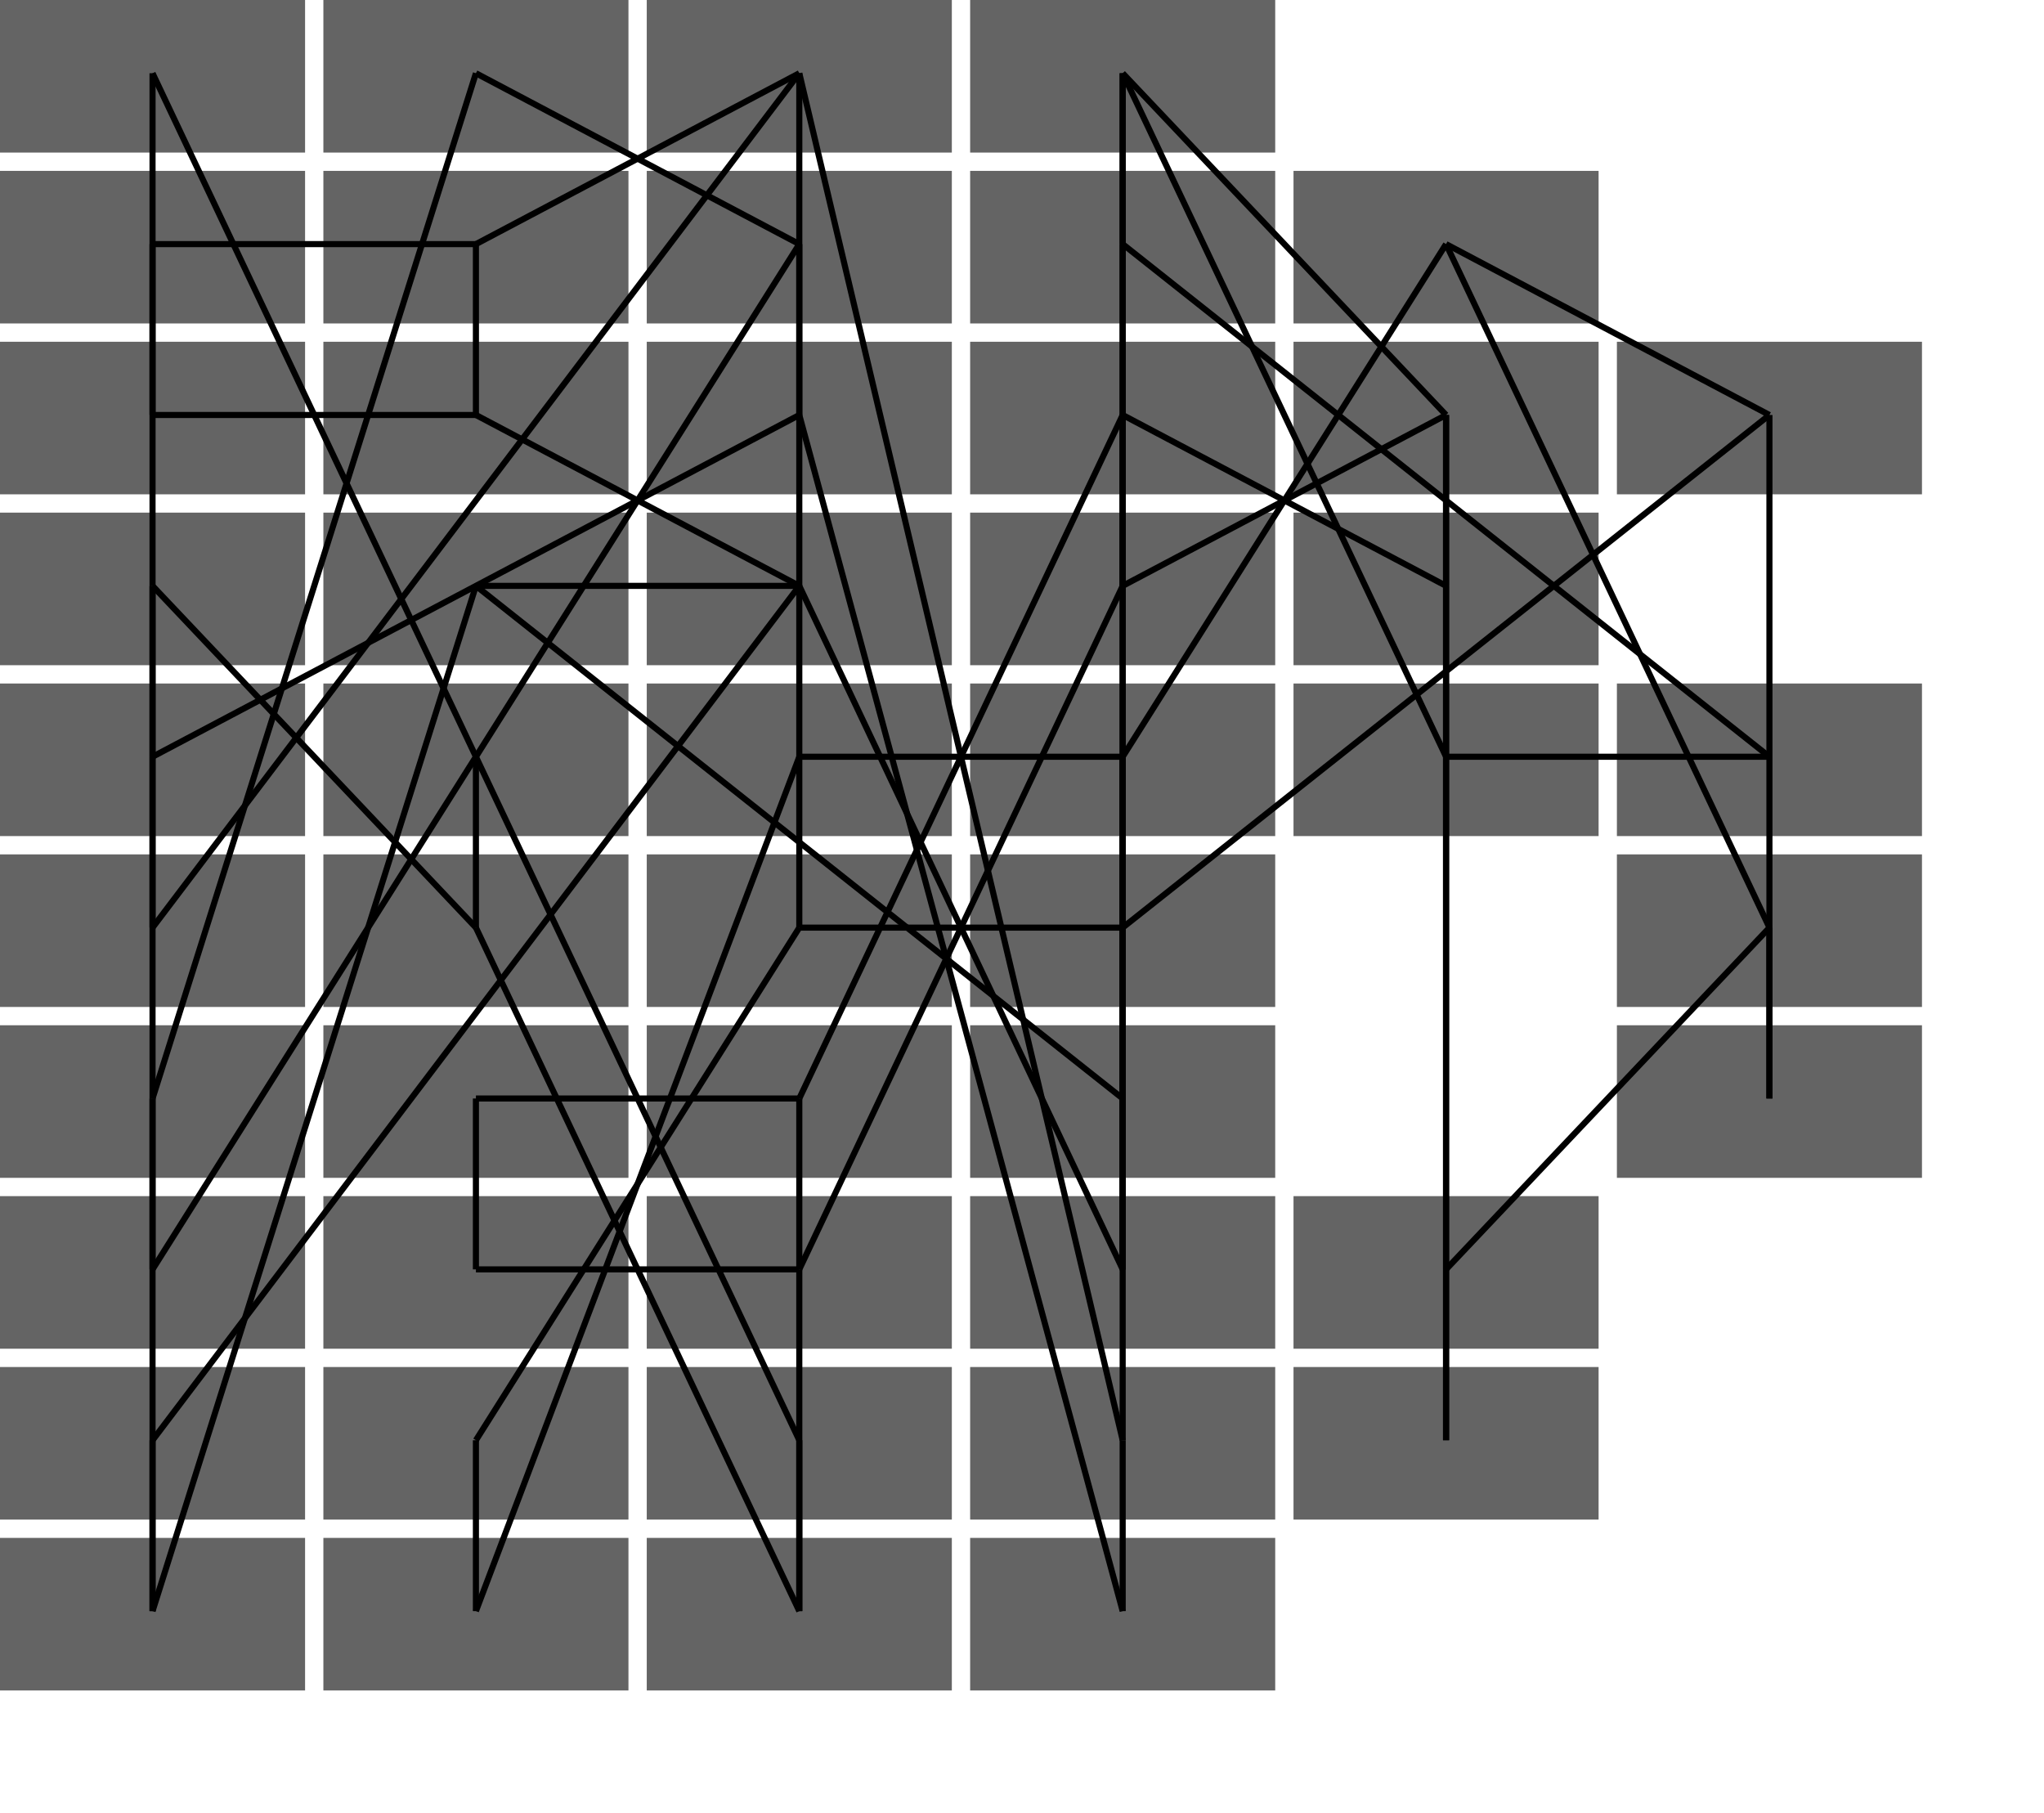
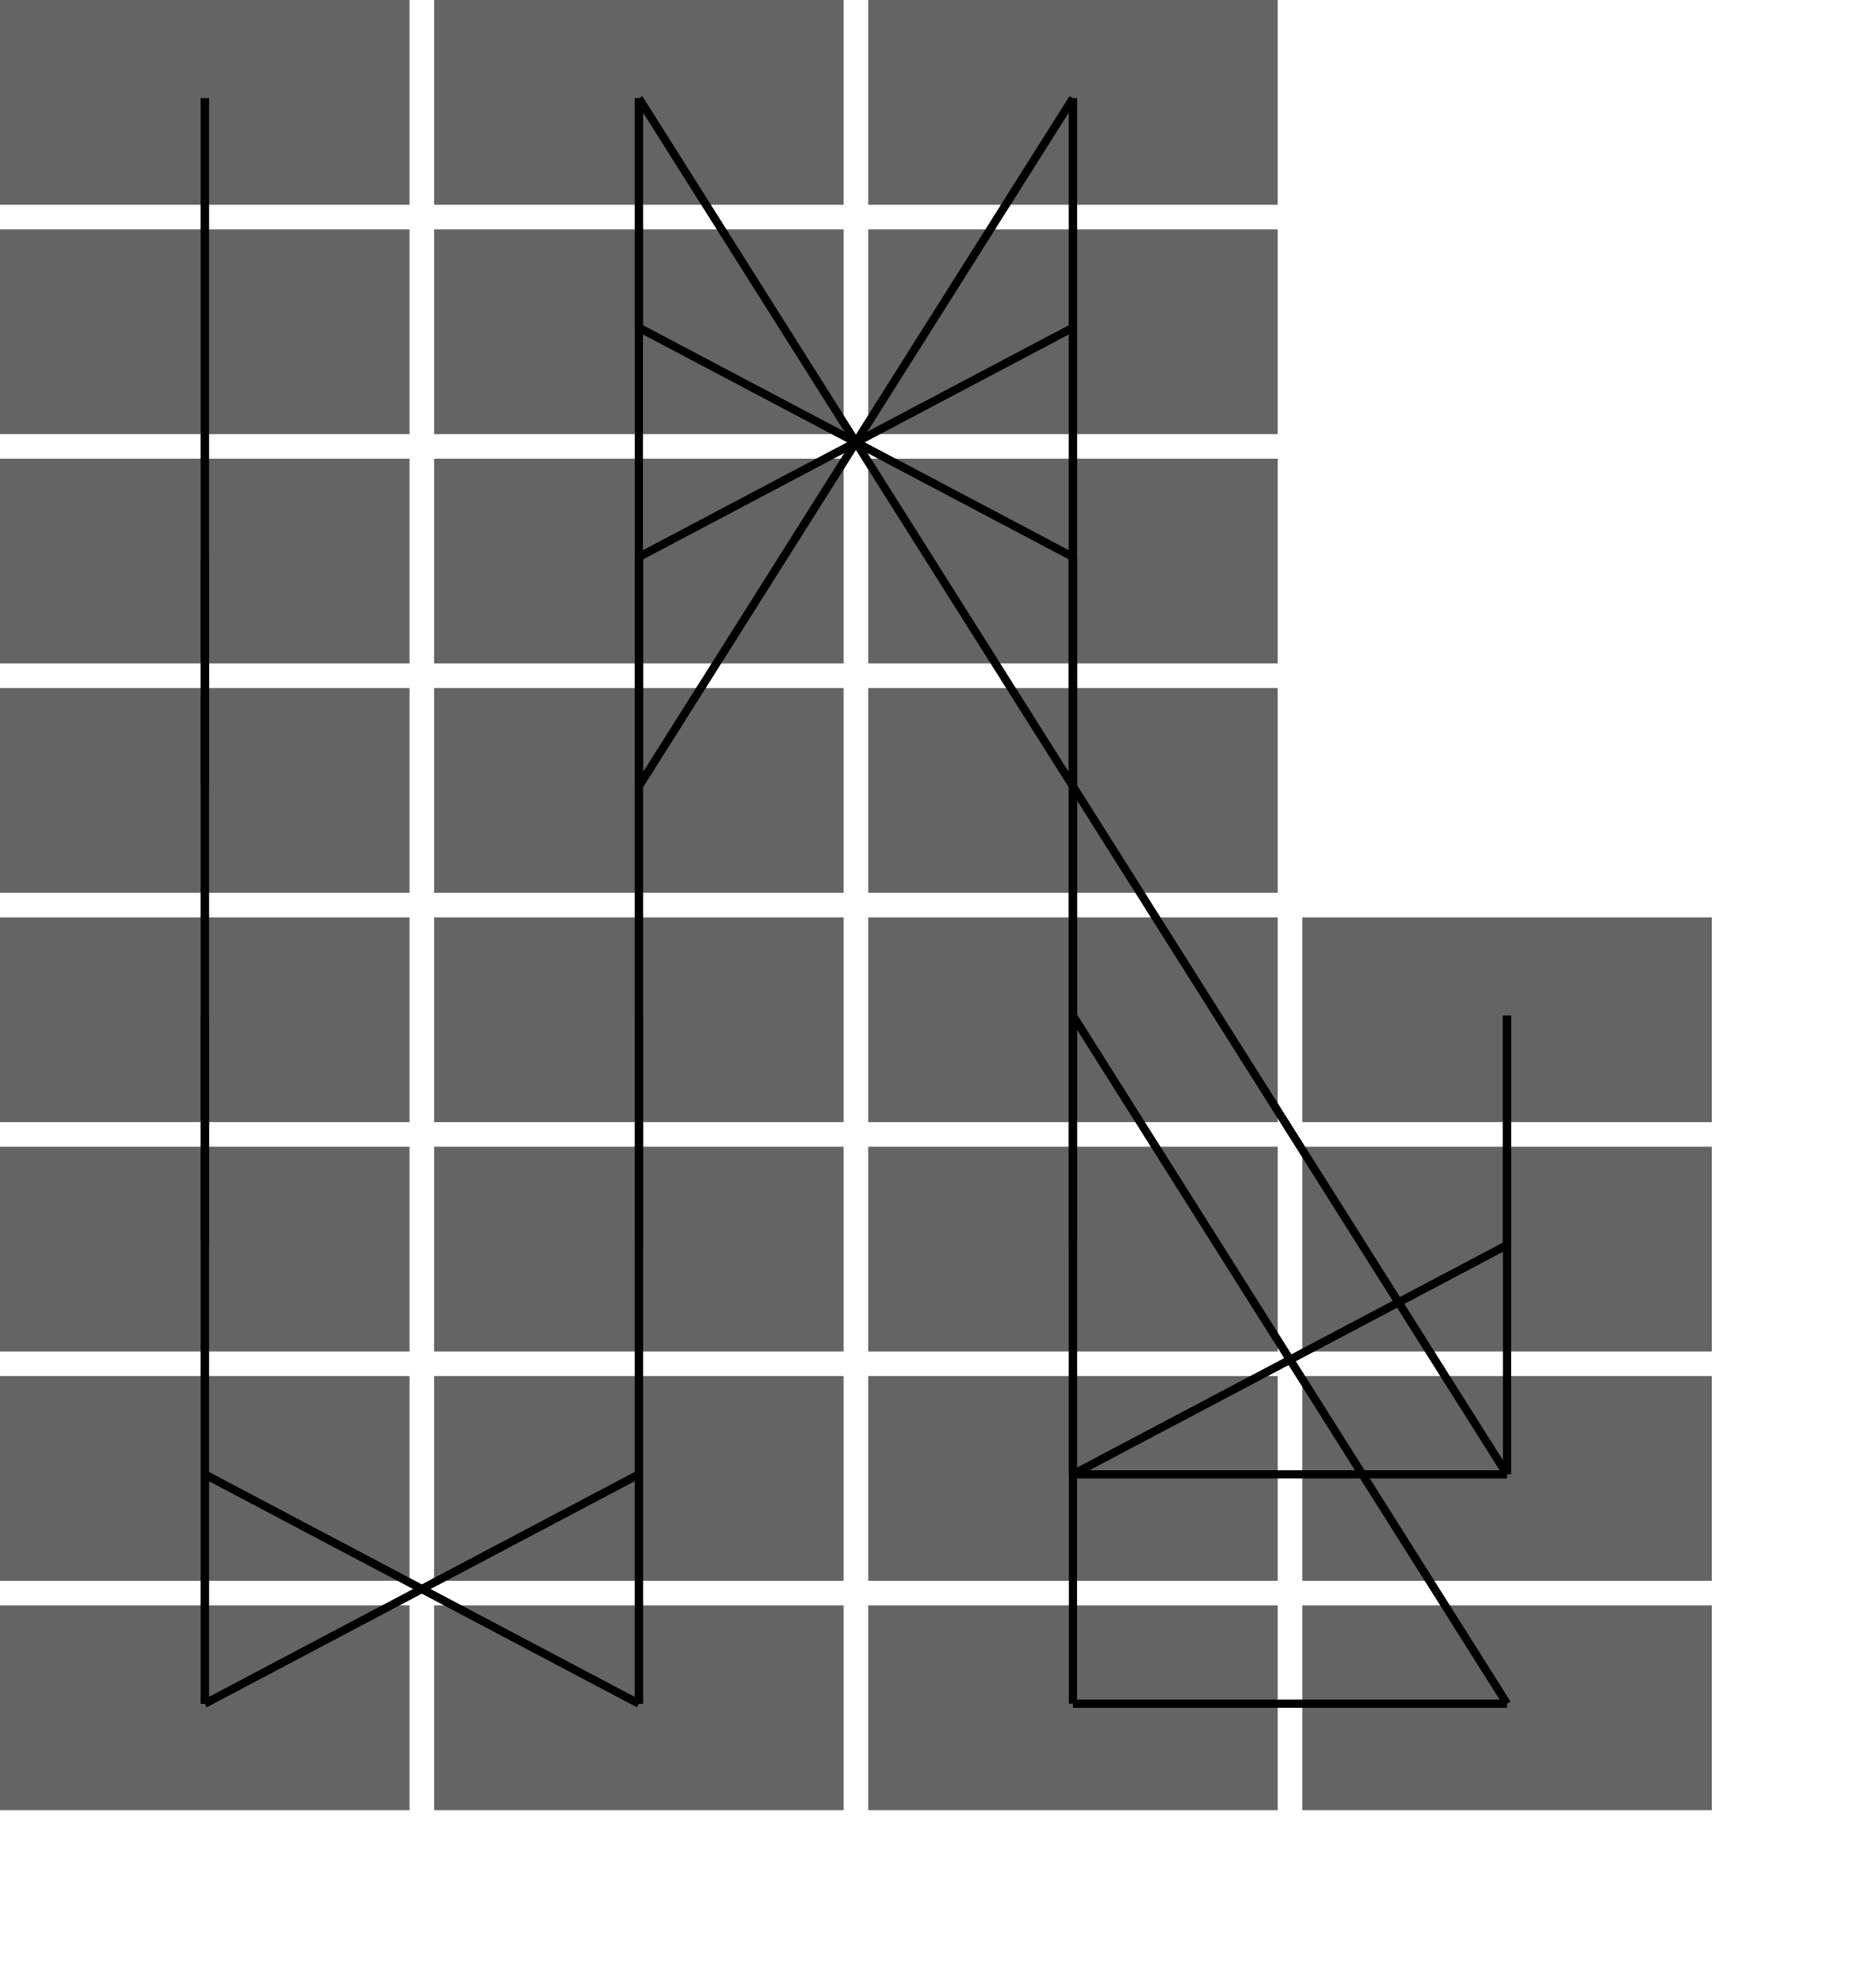
- <svg xmlns="http://www.w3.org/2000/svg" width="335" height="297">
-   <rect x="0" y="0" width="335" height="297" fill="rgb(255,255,255)" />
+ <svg xmlns="http://www.w3.org/2000/svg" width="229" height="241">
+   <rect x="0" y="0" width="229" height="241" fill="rgb(255,255,255)" />
  <rect x="0" y="0" width="50" height="25" fill="rgba(100,100,100,1)" />
  <rect x="0" y="28" width="50" height="25" fill="rgba(100,100,100,1)" />
  <rect x="0" y="56" width="50" height="25" fill="rgba(100,100,100,1)" />
  <rect x="0" y="84" width="50" height="25" fill="rgba(100,100,100,1)" />
  <rect x="0" y="112" width="50" height="25" fill="rgba(100,100,100,1)" />
  <rect x="0" y="140" width="50" height="25" fill="rgba(100,100,100,1)" />
  <rect x="0" y="168" width="50" height="25" fill="rgba(100,100,100,1)" />
  <rect x="0" y="196" width="50" height="25" fill="rgba(100,100,100,1)" />
-   <rect x="0" y="224" width="50" height="25" fill="rgba(100,100,100,1)" />
-   <rect x="0" y="252" width="50" height="25" fill="rgba(100,100,100,1)" />
  <rect x="53" y="0" width="50" height="25" fill="rgba(100,100,100,1)" />
  <rect x="53" y="28" width="50" height="25" fill="rgba(100,100,100,1)" />
  <rect x="53" y="56" width="50" height="25" fill="rgba(100,100,100,1)" />
  <rect x="53" y="84" width="50" height="25" fill="rgba(100,100,100,1)" />
  <rect x="53" y="112" width="50" height="25" fill="rgba(100,100,100,1)" />
  <rect x="53" y="140" width="50" height="25" fill="rgba(100,100,100,1)" />
  <rect x="53" y="168" width="50" height="25" fill="rgba(100,100,100,1)" />
  <rect x="53" y="196" width="50" height="25" fill="rgba(100,100,100,1)" />
-   <rect x="53" y="224" width="50" height="25" fill="rgba(100,100,100,1)" />
-   <rect x="53" y="252" width="50" height="25" fill="rgba(100,100,100,1)" />
  <rect x="106" y="0" width="50" height="25" fill="rgba(100,100,100,1)" />
  <rect x="106" y="28" width="50" height="25" fill="rgba(100,100,100,1)" />
  <rect x="106" y="56" width="50" height="25" fill="rgba(100,100,100,1)" />
  <rect x="106" y="84" width="50" height="25" fill="rgba(100,100,100,1)" />
  <rect x="106" y="112" width="50" height="25" fill="rgba(100,100,100,1)" />
  <rect x="106" y="140" width="50" height="25" fill="rgba(100,100,100,1)" />
  <rect x="106" y="168" width="50" height="25" fill="rgba(100,100,100,1)" />
  <rect x="106" y="196" width="50" height="25" fill="rgba(100,100,100,1)" />
-   <rect x="106" y="224" width="50" height="25" fill="rgba(100,100,100,1)" />
-   <rect x="106" y="252" width="50" height="25" fill="rgba(100,100,100,1)" />
-   <rect x="159" y="0" width="50" height="25" fill="rgba(100,100,100,1)" />
-   <rect x="159" y="28" width="50" height="25" fill="rgba(100,100,100,1)" />
-   <rect x="159" y="56" width="50" height="25" fill="rgba(100,100,100,1)" />
-   <rect x="159" y="84" width="50" height="25" fill="rgba(100,100,100,1)" />
  <rect x="159" y="112" width="50" height="25" fill="rgba(100,100,100,1)" />
  <rect x="159" y="140" width="50" height="25" fill="rgba(100,100,100,1)" />
  <rect x="159" y="168" width="50" height="25" fill="rgba(100,100,100,1)" />
  <rect x="159" y="196" width="50" height="25" fill="rgba(100,100,100,1)" />
-   <rect x="159" y="224" width="50" height="25" fill="rgba(100,100,100,1)" />
-   <rect x="159" y="252" width="50" height="25" fill="rgba(100,100,100,1)" />
-   <rect x="212" y="28" width="50" height="25" fill="rgba(100,100,100,1)" />
-   <rect x="212" y="56" width="50" height="25" fill="rgba(100,100,100,1)" />
-   <rect x="212" y="84" width="50" height="25" fill="rgba(100,100,100,1)" />
-   <rect x="212" y="112" width="50" height="25" fill="rgba(100,100,100,1)" />
-   <rect x="212" y="196" width="50" height="25" fill="rgba(100,100,100,1)" />
-   <rect x="212" y="224" width="50" height="25" fill="rgba(100,100,100,1)" />
-   <rect x="265" y="56" width="50" height="25" fill="rgba(100,100,100,1)" />
-   <rect x="265" y="112" width="50" height="25" fill="rgba(100,100,100,1)" />
-   <rect x="265" y="140" width="50" height="25" fill="rgba(100,100,100,1)" />
-   <rect x="265" y="168" width="50" height="25" fill="rgba(100,100,100,1)" />
-   <line x1="25" y1="12" x2="25" y2="96" stroke="black" stroke-width="1" />
-   <line x1="25" y1="12" x2="78" y2="124" stroke="black" stroke-width="1" />
-   <line x1="25" y1="96" x2="78" y2="152" stroke="black" stroke-width="1" />
-   <line x1="25" y1="96" x2="25" y2="124" stroke="black" stroke-width="1" />
-   <line x1="25" y1="96" x2="25" y2="180" stroke="black" stroke-width="1" />
-   <line x1="25" y1="40" x2="25" y2="68" stroke="black" stroke-width="1" />
-   <line x1="25" y1="40" x2="78" y2="40" stroke="black" stroke-width="1" />
-   <line x1="25" y1="68" x2="78" y2="68" stroke="black" stroke-width="1" />
-   <line x1="25" y1="124" x2="131" y2="68" stroke="black" stroke-width="1" />
+   <line x1="25" y1="12" x2="25" y2="40" stroke="black" stroke-width="1" />
+   <line x1="25" y1="12" x2="25" y2="68" stroke="black" stroke-width="1" />
+   <line x1="25" y1="40" x2="25" y2="96" stroke="black" stroke-width="1" />
+   <line x1="25" y1="68" x2="25" y2="124" stroke="black" stroke-width="1" />
+   <line x1="25" y1="68" x2="25" y2="96" stroke="black" stroke-width="1" />
+   <line x1="25" y1="96" x2="25" y2="152" stroke="black" stroke-width="1" />
+   <line x1="25" y1="124" x2="25" y2="180" stroke="black" stroke-width="1" />
  <line x1="25" y1="124" x2="25" y2="152" stroke="black" stroke-width="1" />
-   <line x1="25" y1="152" x2="131" y2="12" stroke="black" stroke-width="1" />
-   <line x1="25" y1="180" x2="25" y2="264" stroke="black" stroke-width="1" />
-   <line x1="25" y1="180" x2="78" y2="12" stroke="black" stroke-width="1" />
+   <line x1="25" y1="152" x2="25" y2="208" stroke="black" stroke-width="1" />
+   <line x1="25" y1="180" x2="78" y2="208" stroke="black" stroke-width="1" />
  <line x1="25" y1="180" x2="25" y2="208" stroke="black" stroke-width="1" />
-   <line x1="25" y1="208" x2="131" y2="40" stroke="black" stroke-width="1" />
-   <line x1="25" y1="236" x2="25" y2="264" stroke="black" stroke-width="1" />
-   <line x1="25" y1="236" x2="131" y2="96" stroke="black" stroke-width="1" />
-   <line x1="25" y1="264" x2="78" y2="96" stroke="black" stroke-width="1" />
-   <line x1="78" y1="264" x2="78" y2="236" stroke="black" stroke-width="1" />
-   <line x1="78" y1="264" x2="131" y2="124" stroke="black" stroke-width="1" />
-   <line x1="78" y1="236" x2="131" y2="152" stroke="black" stroke-width="1" />
+   <line x1="25" y1="208" x2="78" y2="180" stroke="black" stroke-width="1" />
+   <line x1="78" y1="208" x2="78" y2="152" stroke="black" stroke-width="1" />
  <line x1="78" y1="208" x2="78" y2="180" stroke="black" stroke-width="1" />
-   <line x1="78" y1="208" x2="131" y2="208" stroke="black" stroke-width="1" />
-   <line x1="78" y1="180" x2="131" y2="180" stroke="black" stroke-width="1" />
-   <line x1="78" y1="124" x2="131" y2="236" stroke="black" stroke-width="1" />
-   <line x1="78" y1="124" x2="78" y2="152" stroke="black" stroke-width="1" />
-   <line x1="78" y1="152" x2="131" y2="264" stroke="black" stroke-width="1" />
-   <line x1="78" y1="40" x2="78" y2="68" stroke="black" stroke-width="1" />
-   <line x1="78" y1="40" x2="131" y2="12" stroke="black" stroke-width="1" />
-   <line x1="78" y1="68" x2="131" y2="96" stroke="black" stroke-width="1" />
-   <line x1="131" y1="68" x2="184" y2="264" stroke="black" stroke-width="1" />
-   <line x1="131" y1="68" x2="131" y2="12" stroke="black" stroke-width="1" />
-   <line x1="131" y1="12" x2="184" y2="236" stroke="black" stroke-width="1" />
-   <line x1="78" y1="12" x2="131" y2="40" stroke="black" stroke-width="1" />
-   <line x1="131" y1="40" x2="131" y2="124" stroke="black" stroke-width="1" />
-   <line x1="131" y1="96" x2="184" y2="208" stroke="black" stroke-width="1" />
-   <line x1="131" y1="96" x2="78" y2="96" stroke="black" stroke-width="1" />
-   <line x1="78" y1="96" x2="184" y2="180" stroke="black" stroke-width="1" />
-   <line x1="131" y1="124" x2="184" y2="124" stroke="black" stroke-width="1" />
+   <line x1="78" y1="180" x2="78" y2="124" stroke="black" stroke-width="1" />
+   <line x1="78" y1="152" x2="78" y2="96" stroke="black" stroke-width="1" />
+   <line x1="78" y1="152" x2="78" y2="124" stroke="black" stroke-width="1" />
+   <line x1="78" y1="124" x2="78" y2="68" stroke="black" stroke-width="1" />
+   <line x1="78" y1="96" x2="78" y2="12" stroke="black" stroke-width="1" />
+   <line x1="78" y1="96" x2="131" y2="12" stroke="black" stroke-width="1" />
+   <line x1="78" y1="96" x2="78" y2="68" stroke="black" stroke-width="1" />
+   <line x1="78" y1="68" x2="131" y2="40" stroke="black" stroke-width="1" />
+   <line x1="78" y1="40" x2="78" y2="12" stroke="black" stroke-width="1" />
+   <line x1="78" y1="40" x2="131" y2="68" stroke="black" stroke-width="1" />
+   <line x1="78" y1="12" x2="131" y2="96" stroke="black" stroke-width="1" />
+   <line x1="131" y1="12" x2="131" y2="124" stroke="black" stroke-width="1" />
+   <line x1="131" y1="12" x2="131" y2="40" stroke="black" stroke-width="1" />
+   <line x1="131" y1="40" x2="131" y2="152" stroke="black" stroke-width="1" />
+   <line x1="131" y1="68" x2="131" y2="96" stroke="black" stroke-width="1" />
+   <line x1="131" y1="68" x2="131" y2="180" stroke="black" stroke-width="1" />
+   <line x1="131" y1="96" x2="184" y2="180" stroke="black" stroke-width="1" />
+   <line x1="131" y1="124" x2="184" y2="208" stroke="black" stroke-width="1" />
  <line x1="131" y1="124" x2="131" y2="152" stroke="black" stroke-width="1" />
-   <line x1="131" y1="152" x2="184" y2="152" stroke="black" stroke-width="1" />
-   <line x1="131" y1="208" x2="131" y2="180" stroke="black" stroke-width="1" />
-   <line x1="131" y1="208" x2="131" y2="264" stroke="black" stroke-width="1" />
-   <line x1="131" y1="208" x2="184" y2="96" stroke="black" stroke-width="1" />
-   <line x1="131" y1="180" x2="184" y2="68" stroke="black" stroke-width="1" />
-   <line x1="131" y1="236" x2="131" y2="264" stroke="black" stroke-width="1" />
-   <line x1="184" y1="264" x2="184" y2="236" stroke="black" stroke-width="1" />
-   <line x1="184" y1="236" x2="184" y2="124" stroke="black" stroke-width="1" />
-   <line x1="184" y1="208" x2="184" y2="180" stroke="black" stroke-width="1" />
-   <line x1="184" y1="208" x2="184" y2="152" stroke="black" stroke-width="1" />
-   <line x1="184" y1="208" x2="184" y2="40" stroke="black" stroke-width="1" />
-   <line x1="184" y1="180" x2="184" y2="12" stroke="black" stroke-width="1" />
-   <line x1="184" y1="124" x2="237" y2="40" stroke="black" stroke-width="1" />
-   <line x1="184" y1="124" x2="184" y2="152" stroke="black" stroke-width="1" />
-   <line x1="184" y1="152" x2="290" y2="68" stroke="black" stroke-width="1" />
-   <line x1="184" y1="96" x2="184" y2="68" stroke="black" stroke-width="1" />
-   <line x1="184" y1="96" x2="237" y2="68" stroke="black" stroke-width="1" />
-   <line x1="184" y1="68" x2="237" y2="96" stroke="black" stroke-width="1" />
-   <line x1="184" y1="40" x2="184" y2="12" stroke="black" stroke-width="1" />
-   <line x1="184" y1="40" x2="290" y2="124" stroke="black" stroke-width="1" />
-   <line x1="184" y1="12" x2="237" y2="68" stroke="black" stroke-width="1" />
-   <line x1="184" y1="12" x2="237" y2="124" stroke="black" stroke-width="1" />
-   <line x1="237" y1="40" x2="290" y2="152" stroke="black" stroke-width="1" />
-   <line x1="237" y1="40" x2="290" y2="68" stroke="black" stroke-width="1" />
-   <line x1="290" y1="68" x2="290" y2="180" stroke="black" stroke-width="1" />
-   <line x1="237" y1="68" x2="237" y2="96" stroke="black" stroke-width="1" />
-   <line x1="237" y1="68" x2="237" y2="236" stroke="black" stroke-width="1" />
-   <line x1="237" y1="96" x2="237" y2="208" stroke="black" stroke-width="1" />
-   <line x1="290" y1="124" x2="237" y2="124" stroke="black" stroke-width="1" />
-   <line x1="290" y1="152" x2="237" y2="208" stroke="black" stroke-width="1" />
-   <line x1="290" y1="152" x2="290" y2="180" stroke="black" stroke-width="1" />
-   <line x1="237" y1="236" x2="237" y2="208" stroke="black" stroke-width="1" />
+   <line x1="131" y1="152" x2="131" y2="208" stroke="black" stroke-width="1" />
+   <line x1="131" y1="180" x2="184" y2="180" stroke="black" stroke-width="1" />
+   <line x1="131" y1="180" x2="184" y2="152" stroke="black" stroke-width="1" />
+   <line x1="184" y1="180" x2="184" y2="124" stroke="black" stroke-width="1" />
+   <line x1="184" y1="208" x2="131" y2="208" stroke="black" stroke-width="1" />
+   <line x1="184" y1="152" x2="184" y2="124" stroke="black" stroke-width="1" />
</svg>
